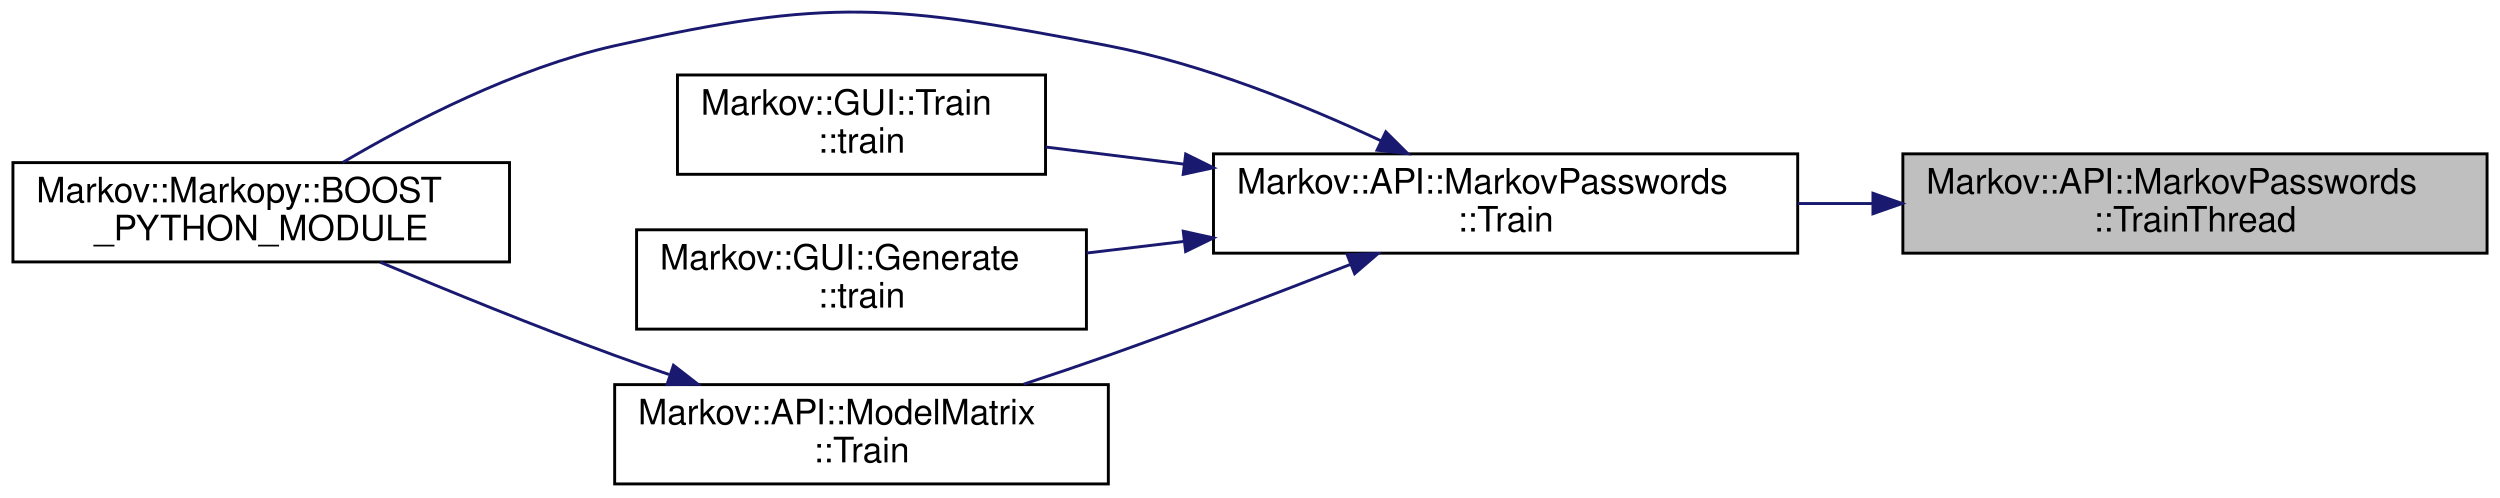
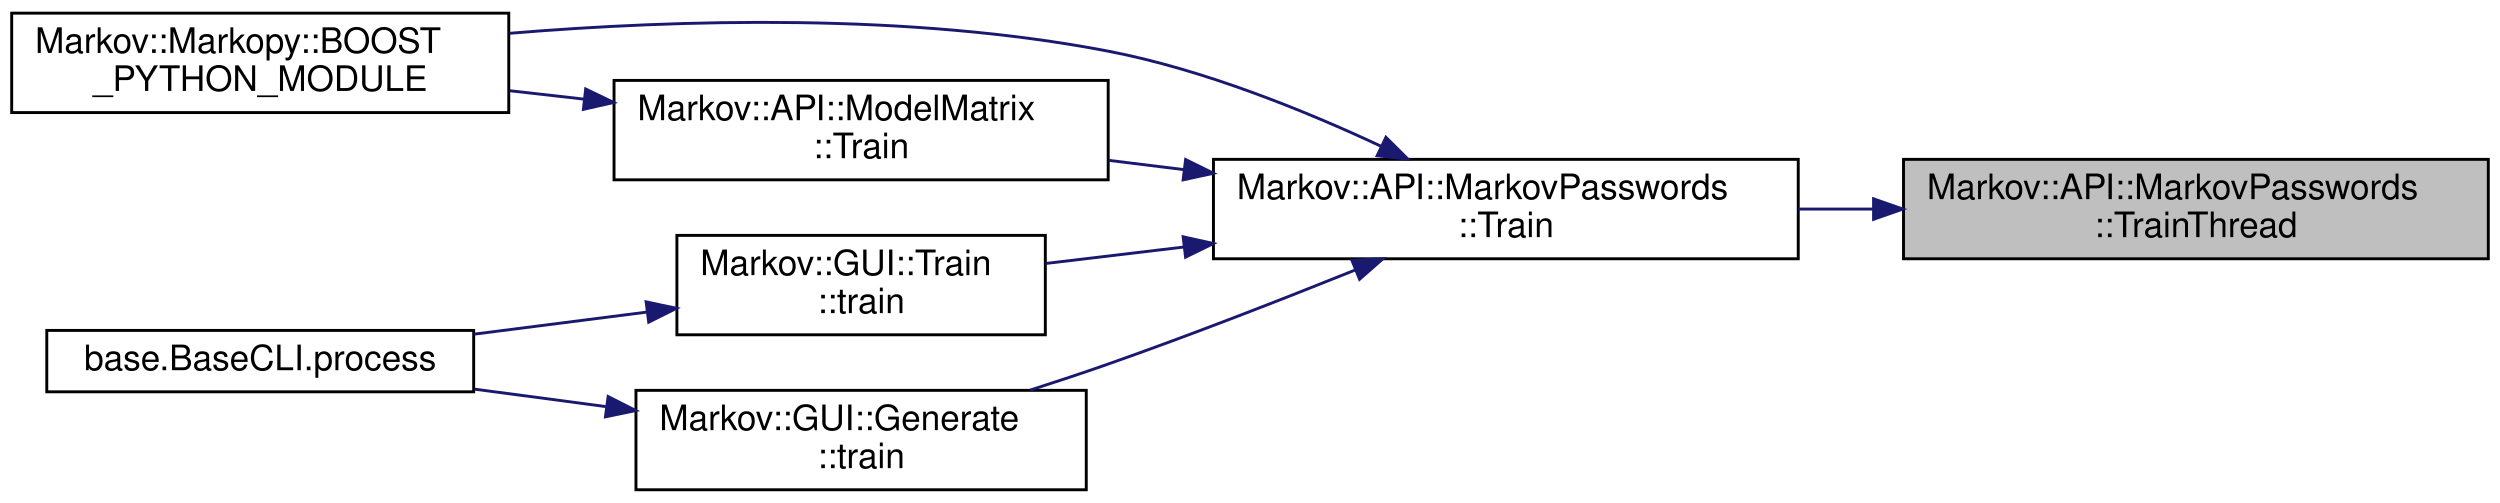
- <svg xmlns="http://www.w3.org/2000/svg" xmlns:xlink="http://www.w3.org/1999/xlink" width="855pt" height="170pt" viewBox="0.00 0.00 855.00 170.17">
-   <g id="graph0" class="graph" transform="scale(1 1) rotate(0) translate(4 166.17)">
+ <svg xmlns="http://www.w3.org/2000/svg" xmlns:xlink="http://www.w3.org/1999/xlink" width="855pt" height="172pt" viewBox="0.00 0.00 855.00 172.00">
+   <g id="graph0" class="graph" transform="scale(1 1) rotate(0) translate(4 168)">
    <g id="node1" class="node">
      <g id="a_node1">
        <a xlink:title="A single thread invoked by the Train function.">
          <polygon fill="#bfbfbf" stroke="black" points="647,-79.5 647,-113.5 847,-113.5 847,-79.5 647,-79.5" />
          <text text-anchor="start" x="655" y="-99.9" font-family="Helvetica,sans-Serif" font-size="12.00">Markov::API::MarkovPasswords</text>
          <text text-anchor="middle" x="747" y="-86.9" font-family="Helvetica,sans-Serif" font-size="12.00">::TrainThread</text>
        </a>
      </g>
    </g>
    <g id="node2" class="node">
      <g id="a_node2">
        <a xlink:href="class_markov_1_1_a_p_i_1_1_markov_passwords.html#a2fd4423ae3850e258dcb6b11a7feb9b2" target="_top" xlink:title="Train the model with the dataset file.">
          <polygon fill="none" stroke="black" points="411,-79.5 411,-113.5 611,-113.5 611,-79.5 411,-79.5" />
          <text text-anchor="start" x="419" y="-99.9" font-family="Helvetica,sans-Serif" font-size="12.00">Markov::API::MarkovPasswords</text>
          <text text-anchor="middle" x="511" y="-86.9" font-family="Helvetica,sans-Serif" font-size="12.00">::Train</text>
        </a>
      </g>
    </g>
    <g id="edge1" class="edge">
      <path fill="none" stroke="midnightblue" d="M636.73,-96.5C628.15,-96.5 619.52,-96.5 611.02,-96.5" />
      <polygon fill="midnightblue" stroke="midnightblue" points="636.76,-100 646.76,-96.5 636.76,-93 636.76,-100" />
    </g>
    <g id="node3" class="node">
      <g id="a_node3">
        <a xlink:href="namespace_markov_1_1_markopy.html#a379628c09859652215496b63af2bcac9" target="_top" xlink:title=" ">
-           <polygon fill="none" stroke="black" points="0,-76.5 0,-110.5 170,-110.5 170,-76.5 0,-76.5" />
-           <text text-anchor="start" x="8" y="-96.9" font-family="Helvetica,sans-Serif" font-size="12.00">Markov::Markopy::BOOST</text>
-           <text text-anchor="middle" x="85" y="-83.9" font-family="Helvetica,sans-Serif" font-size="12.00">_PYTHON_MODULE</text>
+           <polygon fill="none" stroke="black" points="0,-129.5 0,-163.5 170,-163.5 170,-129.5 0,-129.5" />
+           <text text-anchor="start" x="8" y="-149.9" font-family="Helvetica,sans-Serif" font-size="12.00">Markov::Markopy::BOOST</text>
+           <text text-anchor="middle" x="85" y="-136.9" font-family="Helvetica,sans-Serif" font-size="12.00">_PYTHON_MODULE</text>
        </a>
      </g>
    </g>
    <g id="edge2" class="edge">
-       <path fill="none" stroke="midnightblue" d="M468.32,-117.98C442.26,-130.17 407.56,-144.23 375,-150.5 301.24,-164.7 279.27,-167.02 206,-150.5 172.03,-142.84 136.38,-124.39 112.86,-110.54" />
+       <path fill="none" stroke="midnightblue" d="M468.32,-117.98C442.26,-130.17 407.56,-144.23 375,-150.5 307,-163.59 228.34,-161.41 170.26,-156.61" />
      <polygon fill="midnightblue" stroke="midnightblue" points="469.99,-121.05 477.51,-113.58 466.98,-114.74 469.99,-121.05" />
    </g>
    <g id="node4" class="node">
      <g id="a_node4">
        <a xlink:href="class_markov_1_1_g_u_i_1_1_train.html#a6f74c2948379df5e7f0d8eba96c97fb0" target="_top" xlink:title=" ">
-           <polygon fill="none" stroke="black" points="227.5,-106.5 227.5,-140.5 353.5,-140.5 353.5,-106.5 227.5,-106.5" />
-           <text text-anchor="start" x="235.5" y="-126.9" font-family="Helvetica,sans-Serif" font-size="12.00">Markov::GUI::Train</text>
-           <text text-anchor="middle" x="290.5" y="-113.9" font-family="Helvetica,sans-Serif" font-size="12.00">::train</text>
+           <polygon fill="none" stroke="black" points="227.5,-53.5 227.5,-87.5 353.5,-87.5 353.5,-53.5 227.5,-53.5" />
+           <text text-anchor="start" x="235.5" y="-73.9" font-family="Helvetica,sans-Serif" font-size="12.00">Markov::GUI::Train</text>
+           <text text-anchor="middle" x="290.5" y="-60.9" font-family="Helvetica,sans-Serif" font-size="12.00">::train</text>
        </a>
      </g>
    </g>
    <g id="edge3" class="edge">
-       <path fill="none" stroke="midnightblue" d="M400.88,-109.98C384.64,-111.99 368.4,-114 353.58,-115.83" />
+       <path fill="none" stroke="midnightblue" d="M400.88,-83.52C384.64,-81.58 368.4,-79.65 353.58,-77.89" />
+       <polygon fill="midnightblue" stroke="midnightblue" points="400.64,-87.01 410.98,-84.72 401.46,-80.06 400.64,-87.01" />
+     </g>
+     <g id="node6" class="node">
+       <g id="a_node6">
+         <a xlink:href="class_markov_1_1_g_u_i_1_1_generate.html#af5f5d0fcc5530157d882e35e35d1649e" target="_top" xlink:title=" ">
+           <polygon fill="none" stroke="black" points="213.5,-0.5 213.5,-34.5 367.5,-34.5 367.5,-0.5 213.5,-0.5" />
+           <text text-anchor="start" x="221.5" y="-20.9" font-family="Helvetica,sans-Serif" font-size="12.00">Markov::GUI::Generate</text>
+           <text text-anchor="middle" x="290.5" y="-7.9" font-family="Helvetica,sans-Serif" font-size="12.00">::train</text>
+         </a>
+       </g>
+     </g>
+     <g id="edge5" class="edge">
+       <path fill="none" stroke="midnightblue" d="M459.57,-75.7C434.33,-65.55 403.23,-53.42 375,-43.5 366.41,-40.48 357.25,-37.45 348.28,-34.57" />
+       <polygon fill="midnightblue" stroke="midnightblue" points="458.35,-78.98 468.93,-79.48 460.97,-72.49 458.35,-78.98" />
+     </g>
+     <g id="node7" class="node">
+       <g id="a_node7">
+         <a xlink:href="class_markov_1_1_a_p_i_1_1_model_matrix.html#af42d40d7a5c80f0dfe126a574a17f423" target="_top" xlink:title="Train the model with the dataset file.">
+           <polygon fill="none" stroke="black" points="206,-106.5 206,-140.5 375,-140.5 375,-106.5 206,-106.5" />
+           <text text-anchor="start" x="214" y="-126.9" font-family="Helvetica,sans-Serif" font-size="12.00">Markov::API::ModelMatrix</text>
+           <text text-anchor="middle" x="290.5" y="-113.9" font-family="Helvetica,sans-Serif" font-size="12.00">::Train</text>
+         </a>
+       </g>
+     </g>
+     <g id="edge7" class="edge">
+       <path fill="none" stroke="midnightblue" d="M400.85,-109.99C392.22,-111.05 383.58,-112.12 375.16,-113.16" />
      <polygon fill="midnightblue" stroke="midnightblue" points="401.48,-113.44 410.98,-108.74 400.63,-106.49 401.48,-113.44" />
    </g>
    <g id="node5" class="node">
      <g id="a_node5">
-         <a xlink:href="class_markov_1_1_g_u_i_1_1_generate.html#af5f5d0fcc5530157d882e35e35d1649e" target="_top" xlink:title=" ">
-           <polygon fill="none" stroke="black" points="213.5,-53.5 213.5,-87.5 367.5,-87.5 367.5,-53.5 213.5,-53.5" />
-           <text text-anchor="start" x="221.5" y="-73.9" font-family="Helvetica,sans-Serif" font-size="12.00">Markov::GUI::Generate</text>
-           <text text-anchor="middle" x="290.5" y="-60.9" font-family="Helvetica,sans-Serif" font-size="12.00">::train</text>
+         <a xlink:href="classbase_1_1_base_c_l_i.html#a81415f28ab1efa8b74cb6d5fe063a2d3" target="_top" xlink:title=" ">
+           <polygon fill="none" stroke="black" points="12,-34 12,-55 158,-55 158,-34 12,-34" />
+           <text text-anchor="middle" x="85" y="-41.4" font-family="Helvetica,sans-Serif" font-size="12.00">base.BaseCLI.process</text>
        </a>
      </g>
    </g>
    <g id="edge4" class="edge">
-       <path fill="none" stroke="midnightblue" d="M400.71,-83.5C389.51,-82.16 378.32,-80.83 367.59,-79.55" />
-       <polygon fill="midnightblue" stroke="midnightblue" points="400.64,-87.01 410.98,-84.72 401.46,-80.06 400.64,-87.01" />
-     </g>
-     <g id="node6" class="node">
-       <g id="a_node6">
-         <a xlink:href="class_markov_1_1_a_p_i_1_1_model_matrix.html#af42d40d7a5c80f0dfe126a574a17f423" target="_top" xlink:title="Train the model with the dataset file.">
-           <polygon fill="none" stroke="black" points="206,-0.5 206,-34.5 375,-34.5 375,-0.5 206,-0.5" />
-           <text text-anchor="start" x="214" y="-20.9" font-family="Helvetica,sans-Serif" font-size="12.00">Markov::API::ModelMatrix</text>
-           <text text-anchor="middle" x="290.5" y="-7.9" font-family="Helvetica,sans-Serif" font-size="12.00">::Train</text>
-         </a>
-       </g>
-     </g>
-     <g id="edge5" class="edge">
-       <path fill="none" stroke="midnightblue" d="M457.74,-75.6C432.81,-65.83 402.49,-54.23 375,-44.5 365.66,-41.2 355.69,-37.83 345.99,-34.64" />
-       <polygon fill="midnightblue" stroke="midnightblue" points="456.77,-78.98 467.36,-79.39 459.33,-72.47 456.77,-78.98" />
+       <path fill="none" stroke="midnightblue" d="M217.16,-61.26C197.99,-58.81 177.29,-56.16 158.13,-53.72" />
+       <polygon fill="midnightblue" stroke="midnightblue" points="216.97,-64.76 227.34,-62.56 217.86,-57.82 216.97,-64.76" />
    </g>
    <g id="edge6" class="edge">
-       <path fill="none" stroke="midnightblue" d="M224.61,-37.96C218.3,-40.1 212.01,-42.3 206,-44.5 178.94,-54.38 148.94,-66.63 125.71,-76.41" />
-       <polygon fill="midnightblue" stroke="midnightblue" points="226.13,-41.13 234.5,-34.64 223.91,-34.5 226.13,-41.13" />
+       <path fill="none" stroke="midnightblue" d="M203.17,-28.95C188.21,-30.94 172.8,-32.98 158.27,-34.91" />
+       <polygon fill="midnightblue" stroke="midnightblue" points="203.98,-32.38 213.43,-27.59 203.06,-25.44 203.98,-32.38" />
+     </g>
+     <g id="edge8" class="edge">
+       <path fill="none" stroke="midnightblue" d="M195.89,-134.08C187.36,-135.04 178.75,-136.02 170.31,-136.97" />
+       <polygon fill="midnightblue" stroke="midnightblue" points="196.3,-137.56 205.85,-132.95 195.52,-130.6 196.3,-137.56" />
    </g>
  </g>
</svg>
